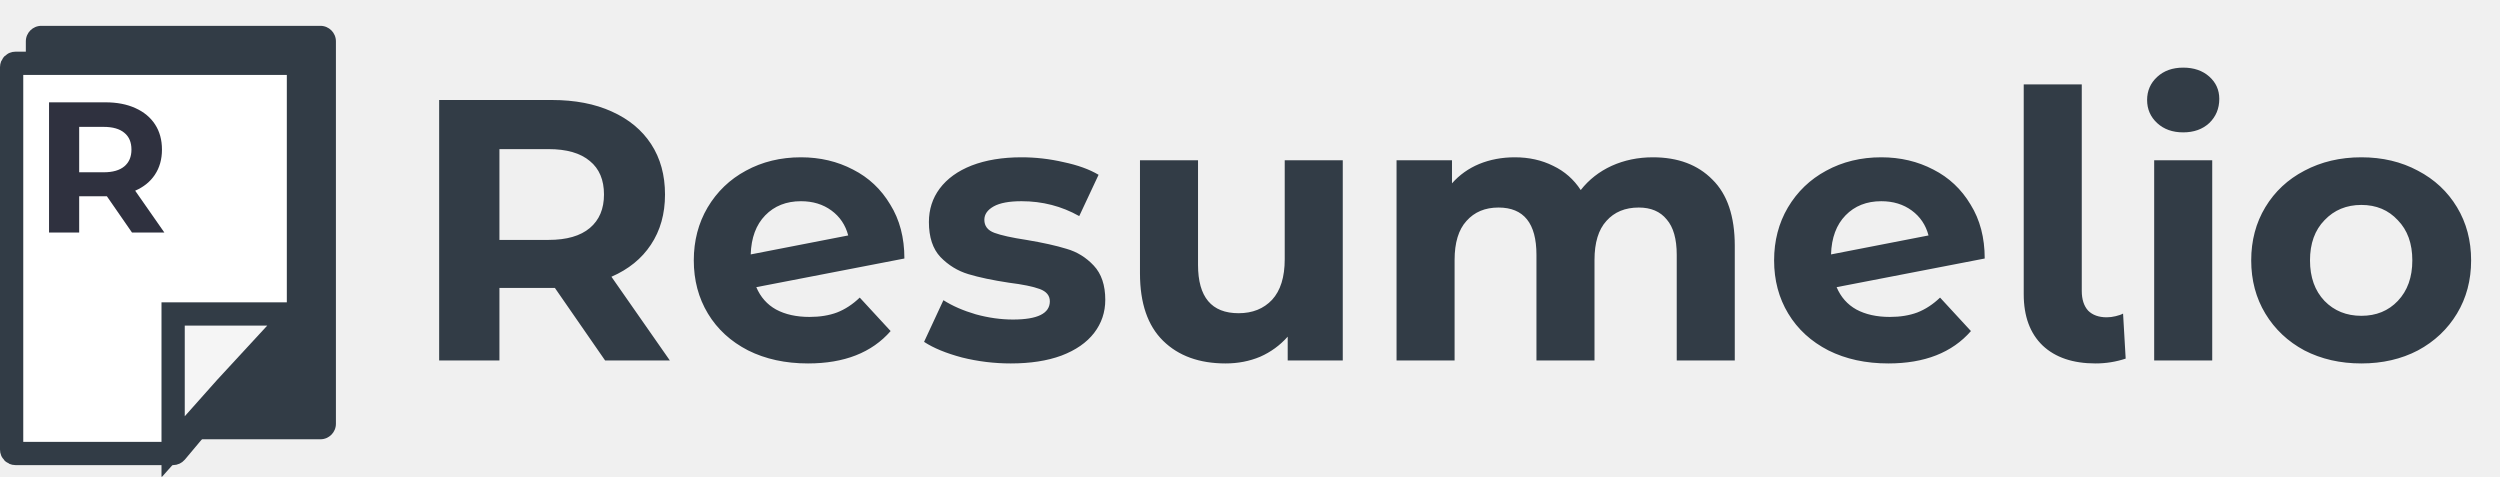
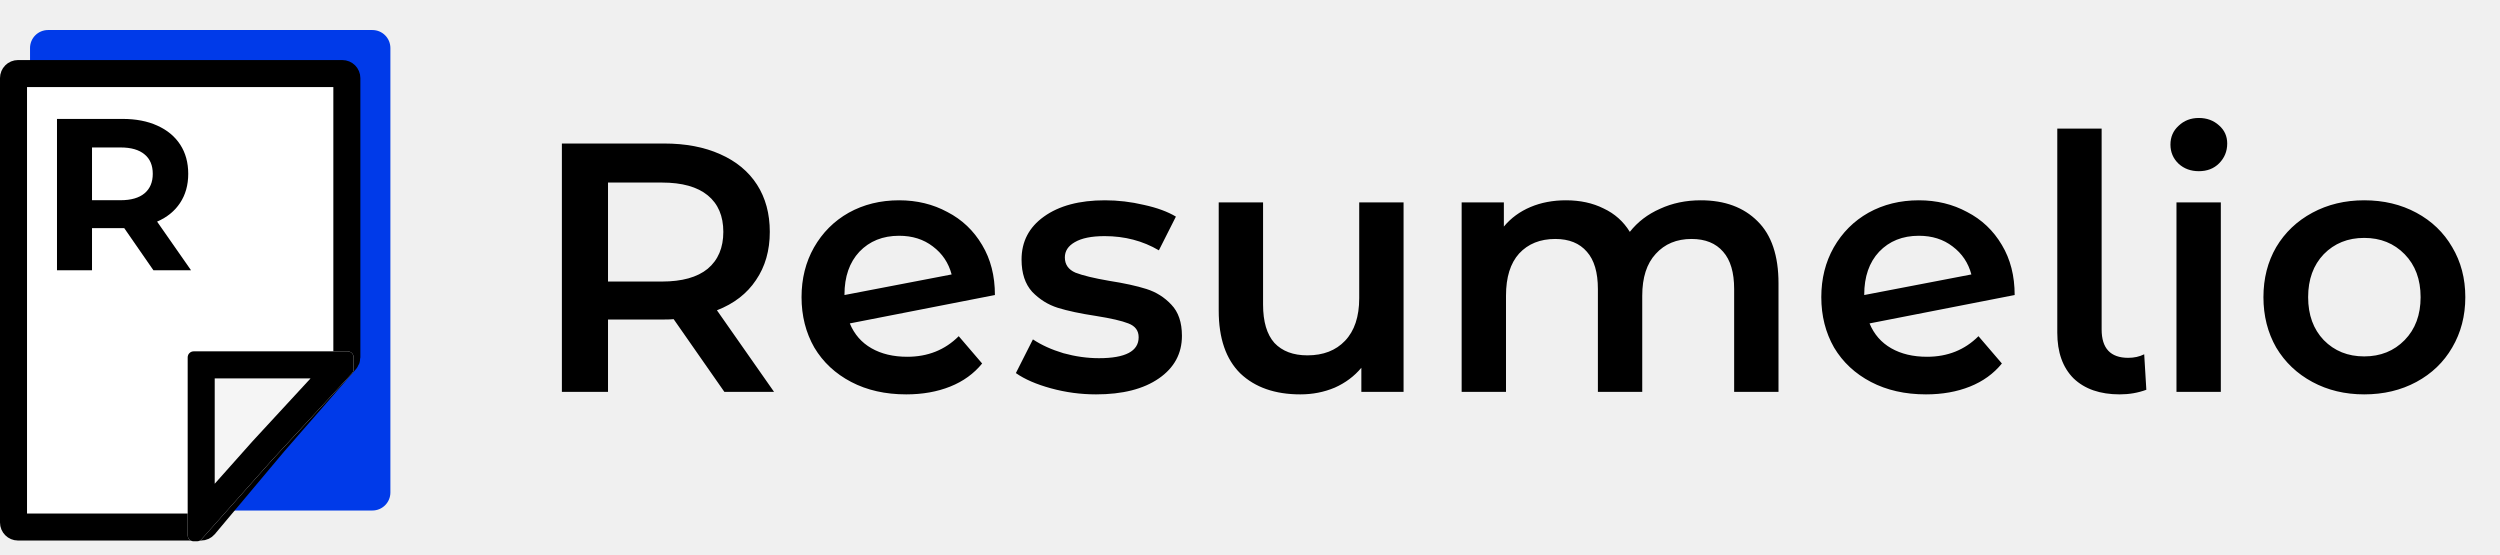
- <svg xmlns="http://www.w3.org/2000/svg" preserveAspectRatio="xMidYMin slice" viewBox="0 0 215 41" fill="none">
-   <rect x="2.222" y="2.222" width="26.667" height="35.556" rx="1.333" fill="#323C46" />
-   <path d="M20.234 32.802L20.24 32.794L20.246 32.787L25.585 26.664C25.637 26.603 25.667 26.525 25.667 26.445V5.778C25.667 5.594 25.517 5.444 25.333 5.444H1.333C1.149 5.444 1 5.594 1 5.778V38.667C1 38.851 1.149 39 1.333 39H14.878C14.977 39 15.07 38.956 15.134 38.881L20.234 32.802Z" fill="white" stroke="#323C46" stroke-width="2" />
-   <path d="M11.353 20L9.193 16.88H9.065H6.809V20H4.217V8.8H9.065C10.057 8.8 10.915 8.965 11.641 9.296C12.377 9.627 12.942 10.096 13.337 10.704C13.732 11.312 13.929 12.032 13.929 12.864C13.929 13.696 13.726 14.416 13.321 15.024C12.926 15.621 12.361 16.08 11.625 16.4L14.137 20H11.353ZM11.305 12.864C11.305 12.235 11.102 11.755 10.697 11.424C10.291 11.083 9.7 10.912 8.921 10.912H6.809V14.816H8.921C9.7 14.816 10.291 14.645 10.697 14.304C11.102 13.963 11.305 13.483 11.305 12.864Z" fill="#2F313F" />
-   <path d="M19.42 33.335L19.426 33.328L19.432 33.322L25.167 27.109V27H14.889V38.426L19.42 33.335Z" fill="#F5F5F5" stroke="#323C46" stroke-width="2" />
-   <path d="M52.039 31L47.719 24.76H47.463H42.951V31H37.767V8.6H47.463C49.447 8.6 51.164 8.931 52.615 9.592C54.087 10.253 55.218 11.192 56.007 12.408C56.797 13.624 57.191 15.064 57.191 16.728C57.191 18.392 56.786 19.832 55.975 21.048C55.186 22.243 54.055 23.16 52.583 23.8L57.607 31H52.039ZM51.943 16.728C51.943 15.469 51.538 14.509 50.727 13.848C49.916 13.165 48.733 12.824 47.175 12.824H42.951V20.632H47.175C48.733 20.632 49.916 20.291 50.727 19.608C51.538 18.925 51.943 17.965 51.943 16.728ZM69.618 27.256C70.514 27.256 71.304 27.128 71.986 26.872C72.69 26.595 73.341 26.168 73.938 25.592L76.594 28.472C74.973 30.328 72.605 31.256 69.49 31.256C67.549 31.256 65.832 30.883 64.338 30.136C62.845 29.368 61.693 28.312 60.882 26.968C60.072 25.624 59.666 24.099 59.666 22.392C59.666 20.707 60.061 19.192 60.85 17.848C61.661 16.483 62.76 15.427 64.146 14.68C65.554 13.912 67.133 13.528 68.882 13.528C70.525 13.528 72.018 13.88 73.362 14.584C74.706 15.267 75.773 16.269 76.562 17.592C77.373 18.893 77.778 20.44 77.778 22.232L65.042 24.696C65.405 25.549 65.97 26.189 66.738 26.616C67.528 27.043 68.488 27.256 69.618 27.256ZM68.882 17.304C67.624 17.304 66.6 17.709 65.81 18.52C65.021 19.331 64.605 20.451 64.562 21.88L72.946 20.248C72.712 19.352 72.232 18.637 71.506 18.104C70.781 17.571 69.906 17.304 68.882 17.304ZM86.926 31.256C85.497 31.256 84.099 31.085 82.734 30.744C81.369 30.381 80.281 29.933 79.47 29.4L81.134 25.816C81.902 26.307 82.83 26.712 83.918 27.032C85.006 27.331 86.073 27.48 87.118 27.48C89.23 27.48 90.286 26.957 90.286 25.912C90.286 25.421 89.998 25.069 89.422 24.856C88.846 24.643 87.961 24.461 86.766 24.312C85.358 24.099 84.195 23.853 83.278 23.576C82.361 23.299 81.561 22.808 80.878 22.104C80.217 21.4 79.886 20.397 79.886 19.096C79.886 18.008 80.195 17.048 80.814 16.216C81.454 15.363 82.371 14.701 83.566 14.232C84.782 13.763 86.211 13.528 87.854 13.528C89.07 13.528 90.275 13.667 91.47 13.944C92.686 14.2 93.689 14.563 94.478 15.032L92.814 18.584C91.299 17.731 89.646 17.304 87.854 17.304C86.787 17.304 85.987 17.453 85.454 17.752C84.921 18.051 84.654 18.435 84.654 18.904C84.654 19.437 84.942 19.811 85.518 20.024C86.094 20.237 87.011 20.44 88.27 20.632C89.678 20.867 90.83 21.123 91.726 21.4C92.622 21.656 93.401 22.136 94.062 22.84C94.723 23.544 95.054 24.525 95.054 25.784C95.054 26.851 94.734 27.8 94.094 28.632C93.454 29.464 92.515 30.115 91.278 30.584C90.062 31.032 88.611 31.256 86.926 31.256ZM115.478 13.784V31H110.742V28.952C110.081 29.699 109.291 30.275 108.374 30.68C107.457 31.064 106.465 31.256 105.398 31.256C103.137 31.256 101.345 30.605 100.022 29.304C98.699 28.003 98.038 26.072 98.038 23.512V13.784H103.03V22.776C103.03 25.549 104.193 26.936 106.518 26.936C107.713 26.936 108.673 26.552 109.398 25.784C110.123 24.995 110.486 23.832 110.486 22.296V13.784H115.478ZM142.151 13.528C144.305 13.528 146.012 14.168 147.271 15.448C148.551 16.707 149.191 18.605 149.191 21.144V31H144.199V21.912C144.199 20.547 143.911 19.533 143.335 18.872C142.78 18.189 141.98 17.848 140.935 17.848C139.761 17.848 138.833 18.232 138.151 19C137.468 19.747 137.127 20.867 137.127 22.36V31H132.135V21.912C132.135 19.203 131.047 17.848 128.871 17.848C127.719 17.848 126.801 18.232 126.119 19C125.436 19.747 125.095 20.867 125.095 22.36V31H120.103V13.784H124.871V15.768C125.511 15.043 126.289 14.488 127.207 14.104C128.145 13.72 129.169 13.528 130.279 13.528C131.495 13.528 132.593 13.773 133.575 14.264C134.556 14.733 135.345 15.427 135.943 16.344C136.647 15.448 137.532 14.755 138.599 14.264C139.687 13.773 140.871 13.528 142.151 13.528ZM162.525 27.256C163.421 27.256 164.21 27.128 164.893 26.872C165.597 26.595 166.247 26.168 166.845 25.592L169.501 28.472C167.879 30.328 165.511 31.256 162.397 31.256C160.455 31.256 158.738 30.883 157.245 30.136C155.751 29.368 154.599 28.312 153.789 26.968C152.978 25.624 152.573 24.099 152.573 22.392C152.573 20.707 152.967 19.192 153.757 17.848C154.567 16.483 155.666 15.427 157.053 14.68C158.461 13.912 160.039 13.528 161.789 13.528C163.431 13.528 164.925 13.88 166.269 14.584C167.613 15.267 168.679 16.269 169.469 17.592C170.279 18.893 170.685 20.44 170.685 22.232L157.949 24.696C158.311 25.549 158.877 26.189 159.645 26.616C160.434 27.043 161.394 27.256 162.525 27.256ZM161.789 17.304C160.53 17.304 159.506 17.709 158.717 18.52C157.927 19.331 157.511 20.451 157.469 21.88L165.853 20.248C165.618 19.352 165.138 18.637 164.413 18.104C163.687 17.571 162.813 17.304 161.789 17.304ZM180.216 31.256C178.275 31.256 176.76 30.744 175.672 29.72C174.584 28.675 174.04 27.203 174.04 25.304V7.256H179.032V25.016C179.032 25.741 179.213 26.307 179.576 26.712C179.96 27.096 180.493 27.288 181.176 27.288C181.432 27.288 181.688 27.256 181.944 27.192C182.221 27.128 182.435 27.053 182.584 26.968L182.808 30.84C181.976 31.117 181.112 31.256 180.216 31.256ZM185.259 13.784H190.251V31H185.259V13.784ZM187.755 11.384C186.838 11.384 186.091 11.117 185.515 10.584C184.939 10.051 184.651 9.389 184.651 8.6C184.651 7.811 184.939 7.149 185.515 6.616C186.091 6.083 186.838 5.816 187.755 5.816C188.672 5.816 189.419 6.072 189.995 6.584C190.571 7.096 190.859 7.736 190.859 8.504C190.859 9.336 190.571 10.029 189.995 10.584C189.419 11.117 188.672 11.384 187.755 11.384ZM203.076 31.256C201.263 31.256 199.631 30.883 198.18 30.136C196.751 29.368 195.631 28.312 194.82 26.968C194.009 25.624 193.604 24.099 193.604 22.392C193.604 20.685 194.009 19.16 194.82 17.816C195.631 16.472 196.751 15.427 198.18 14.68C199.631 13.912 201.263 13.528 203.076 13.528C204.889 13.528 206.511 13.912 207.94 14.68C209.369 15.427 210.489 16.472 211.3 17.816C212.111 19.16 212.516 20.685 212.516 22.392C212.516 24.099 212.111 25.624 211.3 26.968C210.489 28.312 209.369 29.368 207.94 30.136C206.511 30.883 204.889 31.256 203.076 31.256ZM203.076 27.16C204.356 27.16 205.401 26.733 206.212 25.88C207.044 25.005 207.46 23.843 207.46 22.392C207.46 20.941 207.044 19.789 206.212 18.936C205.401 18.061 204.356 17.624 203.076 17.624C201.796 17.624 200.74 18.061 199.908 18.936C199.076 19.789 198.66 20.941 198.66 22.392C198.66 23.843 199.076 25.005 199.908 25.88C200.74 26.733 201.796 27.16 203.076 27.16Z" fill="#323C46" />
+ <svg xmlns="http://www.w3.org/2000/svg" preserveAspectRatio="xMidYMin slice" viewBox="0 0 185 41" fill="none">
+   <rect x="2.222" y="2.222" width="26.667" height="35.556" rx="1.333" fill="#003AE9" />
+   <path d="M20.234 32.802L20.24 32.794L20.246 32.787L25.585 26.664C25.637 26.603 25.667 26.525 25.667 26.445V5.778C25.667 5.594 25.517 5.444 25.333 5.444H1.333C1.149 5.444 1 5.594 1 5.778V38.667C1 38.851 1.149 39 1.333 39H14.878C14.977 39 15.07 38.956 15.134 38.881L20.234 32.802Z" fill="white" stroke="black" stroke-width="2" />
+   <path d="M11.353 20L9.193 16.88H9.065H6.809V20H4.217V8.8H9.065C10.057 8.8 10.915 8.965 11.641 9.296C12.377 9.627 12.942 10.096 13.337 10.704C13.732 11.312 13.929 12.032 13.929 12.864C13.929 13.696 13.726 14.416 13.321 15.024C12.926 15.621 12.361 16.08 11.625 16.4L14.137 20H11.353ZM11.305 12.864C11.305 12.235 11.102 11.755 10.697 11.424C10.291 11.083 9.7 10.912 8.921 10.912H6.809V14.816H8.921C9.7 14.816 10.291 14.645 10.697 14.304C11.102 13.963 11.305 13.483 11.305 12.864Z" fill="black" />
+   <mask id="path-4-inside-1_236_147" fill="white">
+     <path d="M13.889 39.611C13.889 39.857 14.088 40.056 14.333 40.056H14.578C14.705 40.056 14.826 40.001 14.91 39.907L20.167 34L26.049 27.628C26.125 27.546 26.167 27.438 26.167 27.326V26.444C26.167 26.199 25.968 26 25.722 26H14.333C14.088 26 13.889 26.199 13.889 26.444V39.611Z" />
+   </mask>
+   <path d="M13.889 39.611C13.889 39.857 14.088 40.056 14.333 40.056H14.578C14.705 40.056 14.826 40.001 14.91 39.907L20.167 34L26.049 27.628C26.125 27.546 26.167 27.438 26.167 27.326V26.444C26.167 26.199 25.968 26 25.722 26H14.333C14.088 26 13.889 26.199 13.889 26.444V39.611Z" fill="#F5F5F5" />
+   <path d="M20.167 34L18.673 32.67L18.685 32.657L18.697 32.643L20.167 34ZM26.049 27.628L24.579 26.271L26.049 27.628ZM14.91 39.907L13.416 38.577L14.91 39.907ZM25.722 28H14.333V24H25.722V28ZM15.889 26.444V39.611H11.889V26.444H15.889ZM18.697 32.643L24.579 26.271L27.518 28.984L21.636 35.357L18.697 32.643ZM24.167 27.326V26.444H28.167V27.326H24.167ZM14.333 38.056H14.578V42.056H14.333V38.056ZM13.416 38.577L18.673 32.67L21.661 35.33L16.404 41.236L13.416 38.577ZM24.579 26.271C24.314 26.558 24.167 26.935 24.167 27.326H28.167C28.167 27.941 27.935 28.533 27.518 28.984L24.579 26.271ZM14.333 28C15.192 28 15.889 27.304 15.889 26.444H11.889C11.889 25.094 12.983 24 14.333 24V28ZM25.722 24C27.072 24 28.167 25.094 28.167 26.444H24.167C24.167 27.304 24.863 28 25.722 28V24ZM14.578 38.056C14.134 38.056 13.711 38.245 13.416 38.577L16.404 41.236C15.941 41.757 15.276 42.056 14.578 42.056V38.056ZM15.889 39.611C15.889 38.752 15.192 38.056 14.333 38.056V42.056C12.983 42.056 11.889 40.961 11.889 39.611H15.889Z" fill="black" mask="url(#path-4-inside-1_236_147)" />
+   <path d="M53.605 29L49.85 23.617C49.693 23.635 49.456 23.644 49.141 23.644H44.993V29H41.579V10.62H49.141C50.734 10.62 52.117 10.883 53.29 11.408C54.48 11.933 55.39 12.686 56.02 13.666C56.65 14.646 56.965 15.81 56.965 17.158C56.965 18.541 56.624 19.732 55.941 20.729C55.276 21.727 54.314 22.471 53.053 22.961L57.281 29H53.605ZM53.526 17.158C53.526 15.986 53.141 15.084 52.371 14.454C51.6 13.824 50.471 13.509 48.984 13.509H44.993V20.834H48.984C50.471 20.834 51.6 20.519 52.371 19.889C53.141 19.241 53.526 18.331 53.526 17.158ZM67.138 26.401C68.661 26.401 69.93 25.893 70.946 24.878L72.678 26.899C72.066 27.652 71.278 28.221 70.316 28.606C69.353 28.991 68.267 29.184 67.06 29.184C65.519 29.184 64.163 28.878 62.99 28.265C61.817 27.652 60.907 26.803 60.259 25.718C59.629 24.615 59.314 23.372 59.314 21.989C59.314 20.624 59.62 19.399 60.233 18.314C60.863 17.211 61.721 16.353 62.806 15.741C63.909 15.128 65.152 14.822 66.534 14.822C67.847 14.822 69.038 15.11 70.105 15.688C71.191 16.248 72.048 17.062 72.678 18.13C73.309 19.18 73.624 20.414 73.624 21.832L62.885 23.933C63.218 24.738 63.751 25.35 64.487 25.77C65.222 26.191 66.106 26.401 67.138 26.401ZM66.534 17.447C65.327 17.447 64.347 17.841 63.594 18.629C62.859 19.416 62.491 20.475 62.491 21.806V21.832L70.421 20.309C70.193 19.451 69.729 18.76 69.029 18.235C68.346 17.71 67.515 17.447 66.534 17.447ZM81.109 29.184C79.972 29.184 78.86 29.035 77.775 28.737C76.689 28.44 75.823 28.064 75.175 27.608L76.436 25.114C77.066 25.534 77.819 25.875 78.694 26.138C79.586 26.383 80.462 26.506 81.319 26.506C83.28 26.506 84.26 25.989 84.26 24.956C84.26 24.466 84.006 24.125 83.499 23.933C83.008 23.74 82.212 23.556 81.109 23.381C79.954 23.206 79.009 23.005 78.274 22.777C77.556 22.55 76.926 22.156 76.383 21.596C75.858 21.018 75.595 20.222 75.595 19.206C75.595 17.876 76.147 16.817 77.25 16.029C78.37 15.224 79.875 14.822 81.766 14.822C82.728 14.822 83.691 14.935 84.654 15.163C85.617 15.373 86.404 15.662 87.017 16.029L85.757 18.524C84.566 17.823 83.227 17.473 81.739 17.473C80.777 17.473 80.041 17.622 79.534 17.92C79.044 18.2 78.799 18.576 78.799 19.049C78.799 19.574 79.061 19.95 79.586 20.178C80.129 20.388 80.96 20.589 82.081 20.782C83.201 20.957 84.12 21.158 84.838 21.386C85.555 21.613 86.168 21.998 86.676 22.541C87.201 23.084 87.463 23.854 87.463 24.852C87.463 26.164 86.894 27.215 85.757 28.002C84.619 28.79 83.07 29.184 81.109 29.184ZM103.864 14.979V29H100.74V27.215C100.215 27.845 99.558 28.335 98.771 28.685C97.983 29.017 97.134 29.184 96.224 29.184C94.351 29.184 92.872 28.667 91.786 27.635C90.719 26.584 90.185 25.035 90.185 22.987V14.979H93.467V22.541C93.467 23.801 93.747 24.747 94.307 25.377C94.885 25.989 95.699 26.296 96.749 26.296C97.922 26.296 98.849 25.937 99.532 25.219C100.232 24.484 100.582 23.434 100.582 22.068V14.979H103.864ZM125.858 14.822C127.626 14.822 129.027 15.338 130.059 16.371C131.092 17.386 131.609 18.918 131.609 20.965V29H128.327V21.386C128.327 20.16 128.055 19.241 127.513 18.629C126.97 17.999 126.191 17.683 125.176 17.683C124.073 17.683 123.189 18.051 122.524 18.786C121.859 19.504 121.526 20.537 121.526 21.884V29H118.244V21.386C118.244 20.16 117.973 19.241 117.43 18.629C116.887 17.999 116.109 17.683 115.093 17.683C113.973 17.683 113.08 18.042 112.415 18.76C111.767 19.478 111.444 20.519 111.444 21.884V29H108.162V14.979H111.286V16.765C111.811 16.134 112.468 15.653 113.255 15.32C114.043 14.988 114.918 14.822 115.881 14.822C116.931 14.822 117.859 15.023 118.664 15.425C119.487 15.81 120.135 16.388 120.607 17.158C121.185 16.423 121.929 15.854 122.839 15.452C123.749 15.032 124.756 14.822 125.858 14.822ZM142.6 26.401C144.123 26.401 145.392 25.893 146.407 24.878L148.14 26.899C147.527 27.652 146.74 28.221 145.777 28.606C144.814 28.991 143.729 29.184 142.521 29.184C140.981 29.184 139.624 28.878 138.451 28.265C137.279 27.652 136.368 26.803 135.721 25.718C135.091 24.615 134.776 23.372 134.776 21.989C134.776 20.624 135.082 19.399 135.695 18.314C136.325 17.211 137.182 16.353 138.268 15.741C139.37 15.128 140.613 14.822 141.996 14.822C143.309 14.822 144.499 15.11 145.567 15.688C146.652 16.248 147.51 17.062 148.14 18.13C148.77 19.18 149.085 20.414 149.085 21.832L138.346 23.933C138.679 24.738 139.213 25.35 139.948 25.77C140.683 26.191 141.567 26.401 142.6 26.401ZM141.996 17.447C140.788 17.447 139.808 17.841 139.055 18.629C138.32 19.416 137.953 20.475 137.953 21.806V21.832L145.882 20.309C145.654 19.451 145.191 18.76 144.49 18.235C143.808 17.71 142.976 17.447 141.996 17.447ZM156.86 29.184C155.407 29.184 154.269 28.79 153.446 28.002C152.641 27.197 152.239 26.068 152.239 24.615V9.518H155.521V24.379C155.521 25.779 156.177 26.479 157.49 26.479C157.927 26.479 158.321 26.392 158.671 26.217L158.829 28.843C158.216 29.07 157.56 29.184 156.86 29.184ZM161.059 14.979H164.341V29H161.059V14.979ZM162.713 12.668C162.118 12.668 161.619 12.485 161.217 12.117C160.814 11.732 160.613 11.259 160.613 10.699C160.613 10.139 160.814 9.675 161.217 9.308C161.619 8.923 162.118 8.73 162.713 8.73C163.308 8.73 163.807 8.914 164.21 9.281C164.612 9.632 164.814 10.078 164.814 10.62C164.814 11.198 164.612 11.688 164.21 12.091C163.825 12.476 163.326 12.668 162.713 12.668ZM174.95 29.184C173.532 29.184 172.255 28.878 171.117 28.265C169.979 27.652 169.086 26.803 168.439 25.718C167.809 24.615 167.494 23.372 167.494 21.989C167.494 20.607 167.809 19.373 168.439 18.287C169.086 17.202 169.979 16.353 171.117 15.741C172.255 15.128 173.532 14.822 174.95 14.822C176.386 14.822 177.672 15.128 178.81 15.741C179.948 16.353 180.832 17.202 181.462 18.287C182.11 19.373 182.433 20.607 182.433 21.989C182.433 23.372 182.11 24.615 181.462 25.718C180.832 26.803 179.948 27.652 178.81 28.265C177.672 28.878 176.386 29.184 174.95 29.184ZM174.95 26.374C176.158 26.374 177.156 25.972 177.944 25.167C178.731 24.361 179.125 23.302 179.125 21.989C179.125 20.677 178.731 19.618 177.944 18.812C177.156 18.007 176.158 17.605 174.95 17.605C173.743 17.605 172.745 18.007 171.957 18.812C171.187 19.618 170.802 20.677 170.802 21.989C170.802 23.302 171.187 24.361 171.957 25.167C172.745 25.972 173.743 26.374 174.95 26.374Z" fill="black" />
</svg>
